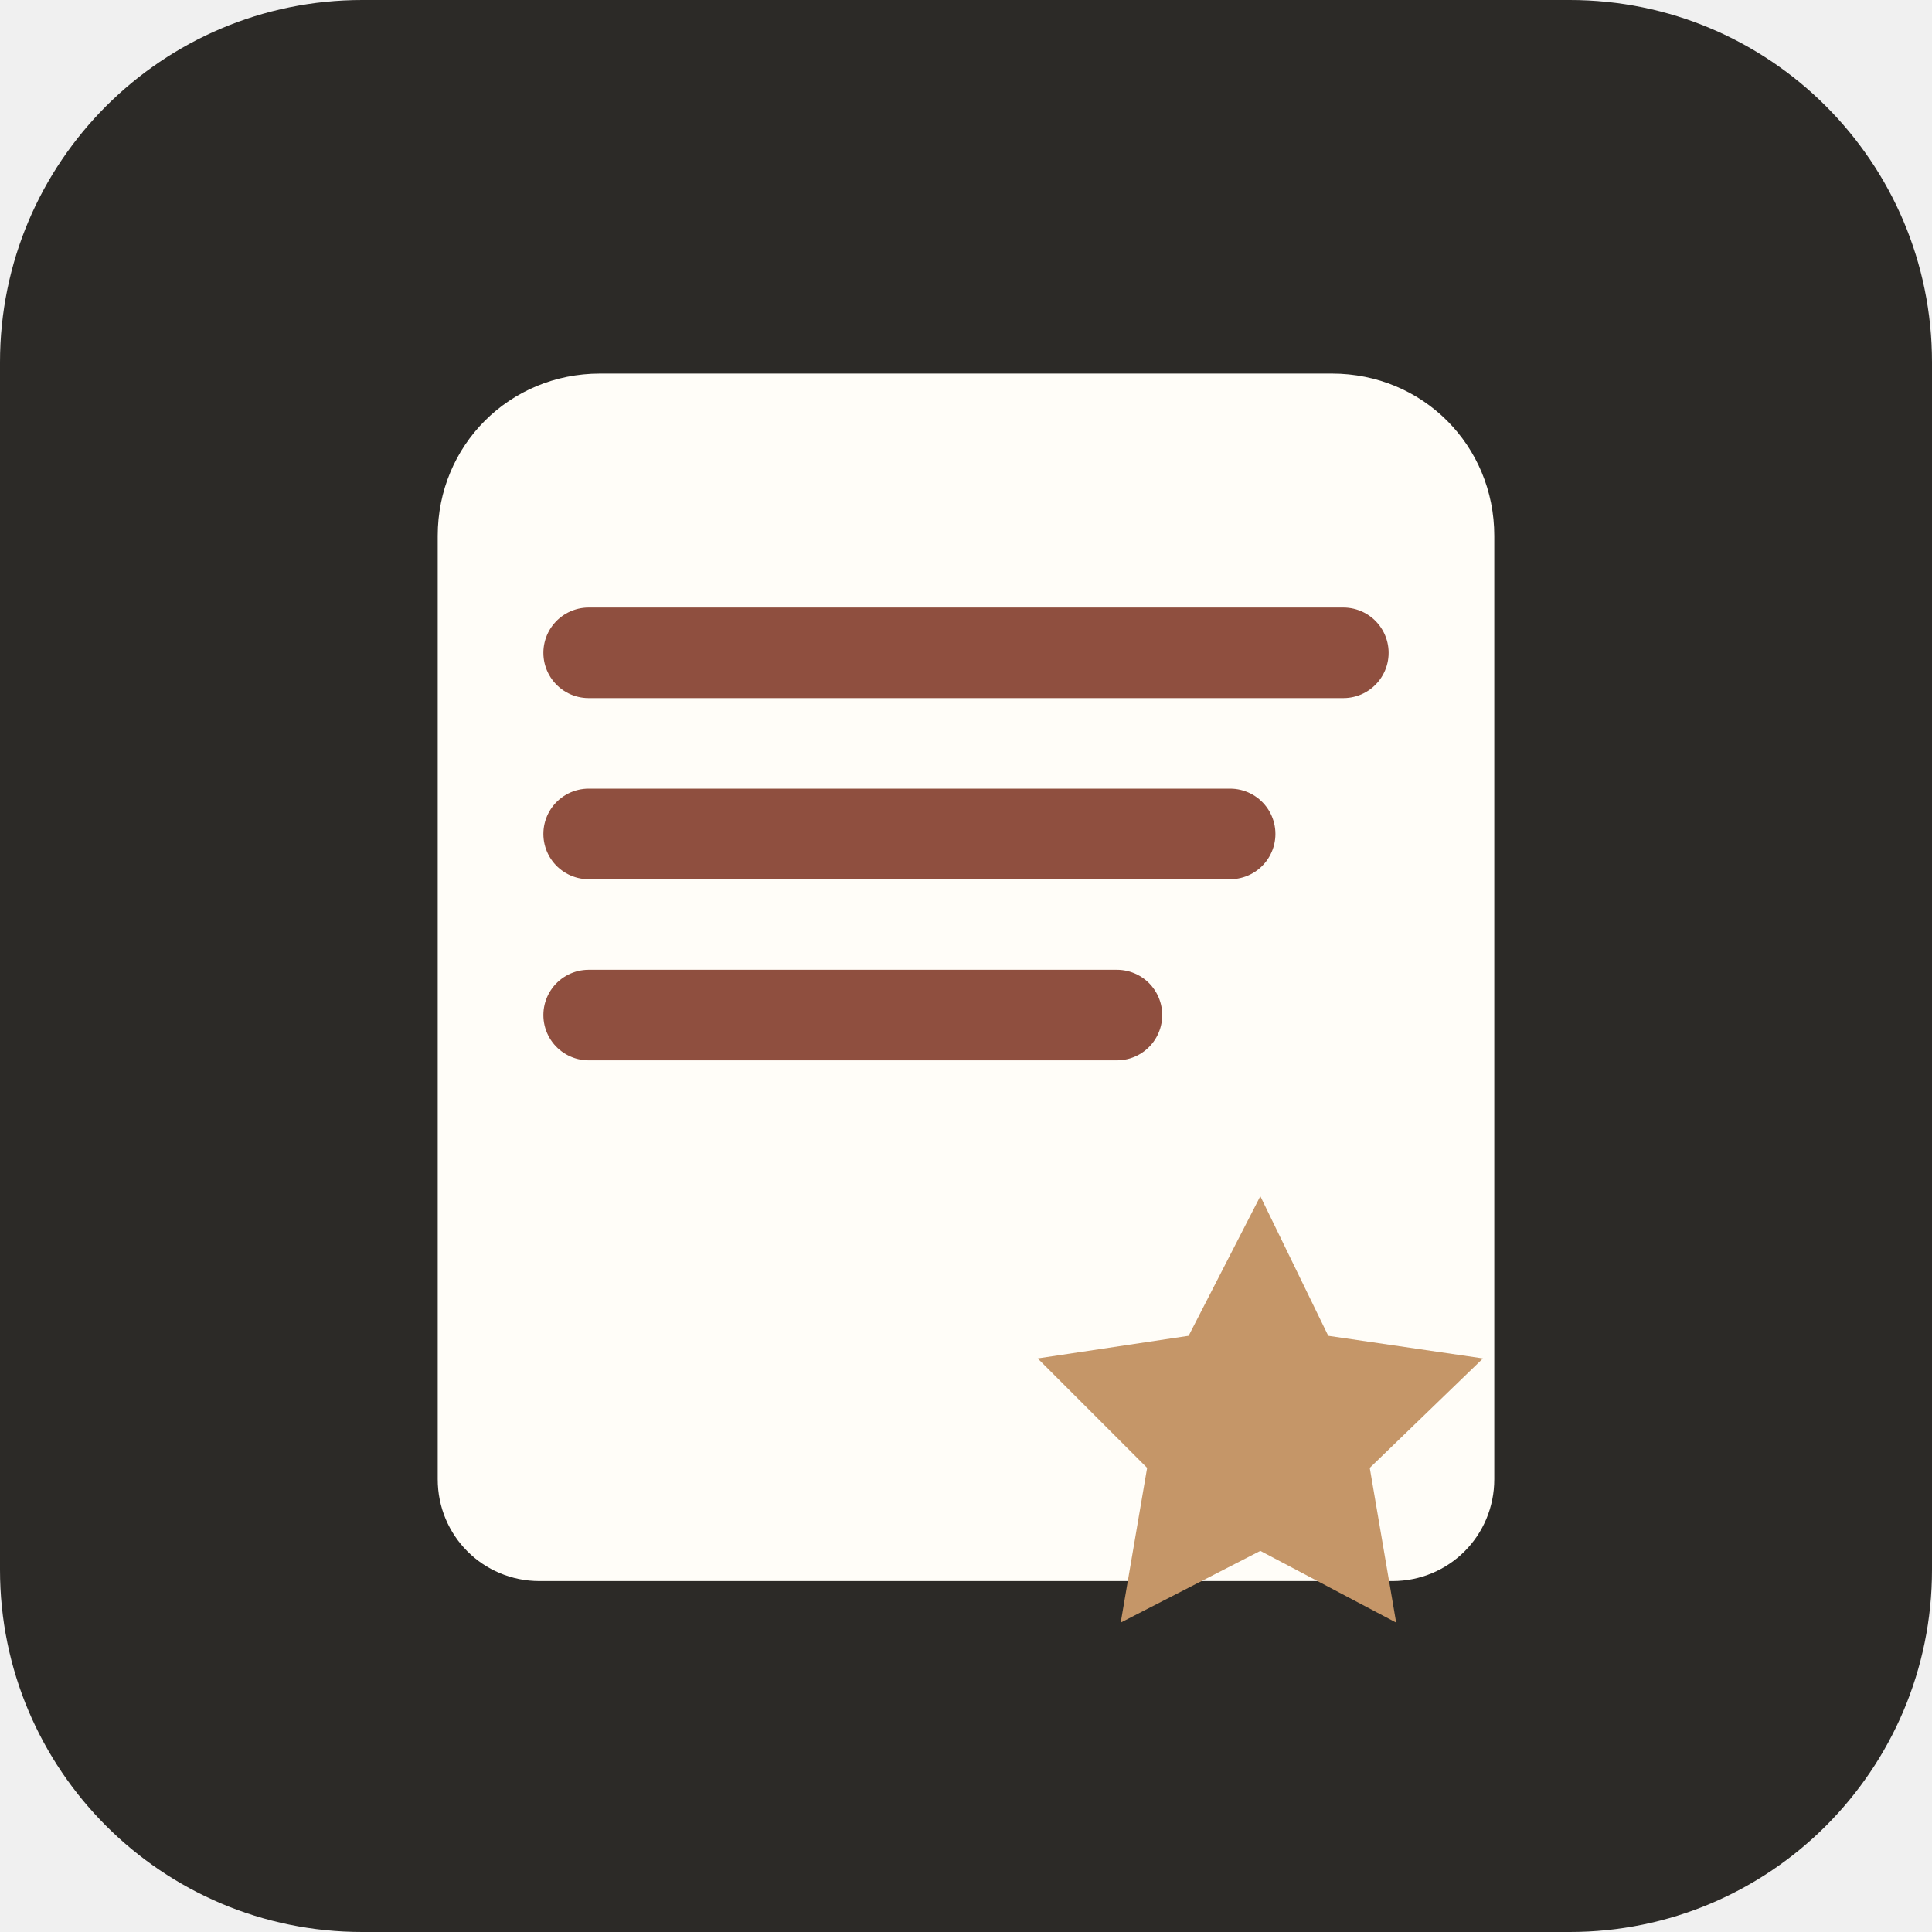
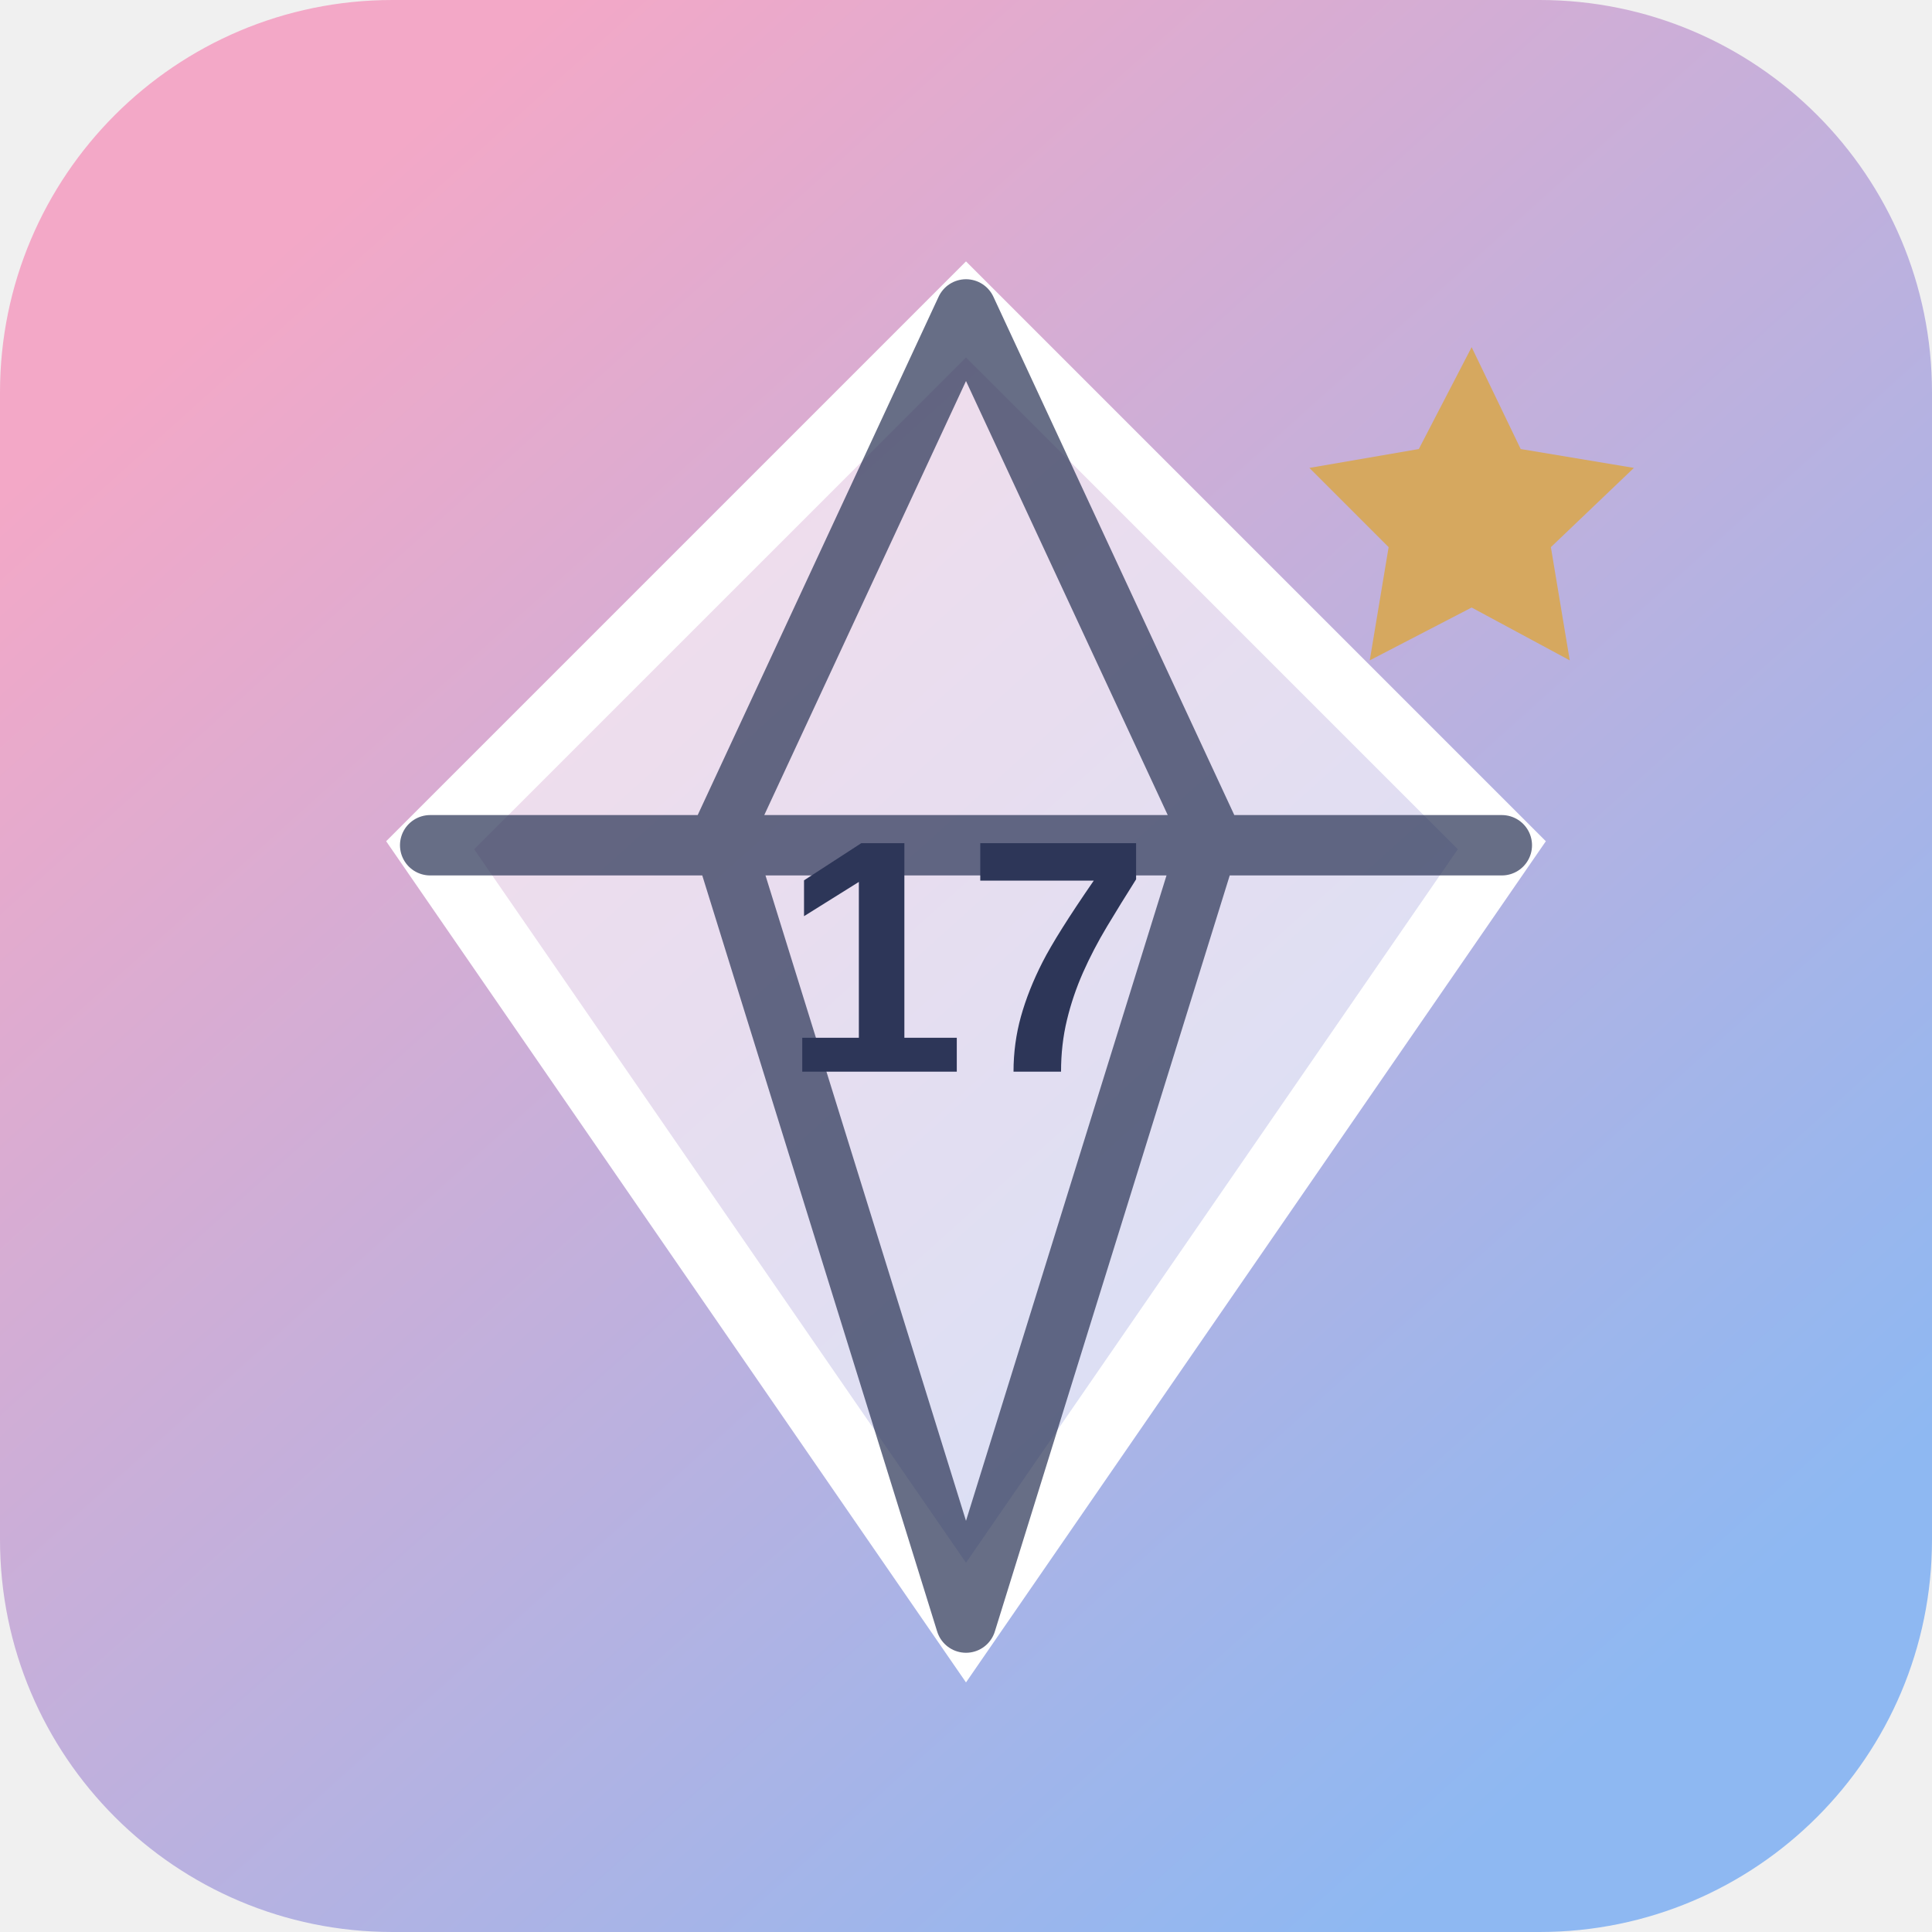
<svg xmlns="http://www.w3.org/2000/svg" viewBox="0 0 512 512">
-   <rect width="512" height="512" rx="96" fill="#2c2a27" />
-   <path d="M116 142c0-24 19-43 43-43h194c24 0 43 19 43 43v250c0 15-12 27-27 27H143c-15 0-27-12-27-27V142z" fill="#fffdf8" />
-   <path d="M156 173h200M156 221h170M156 269h140" stroke="#8f4f3f" stroke-width="24" stroke-linecap="round" />
-   <path d="M334 317l18 37 41 6-30 29 7 41-36-19-37 19 7-41-29-29 40-6 19-37z" fill="#c59668" />
+   <defs>
+     <linearGradient id="bg" x1="80" y1="60" x2="432" y2="452" gradientUnits="userSpaceOnUse">
+       <stop stop-color="#f3a8c7" />
+       <stop offset="1" stop-color="#8eb8f2" />
+     </linearGradient>
+   </defs>
+   <rect width="512" height="512" rx="104" fill="url(#bg)" />
+   <path d="M256 82l142 142-142 206L114 224 256 82z" fill="rgba(255,255,255,0.58)" stroke="#fff" stroke-width="18" />
+   <path d="M114 224h284M192 224l64 206 64-206M190 224l66-142 66 142" fill="none" stroke="#2d3658" stroke-width="16" stroke-linecap="round" stroke-linejoin="round" opacity=".72" />
+   <text x="256" y="284" text-anchor="middle" font-family="Arial, sans-serif" font-size="88" font-weight="700" fill="#2d3658">17</text>
+   <path d="M390 92l13 27 30 5-22 21 5 30-26-14-27 14 5-30-21-21 29-5 14-27z" fill="#d6a85f" />
</svg>
